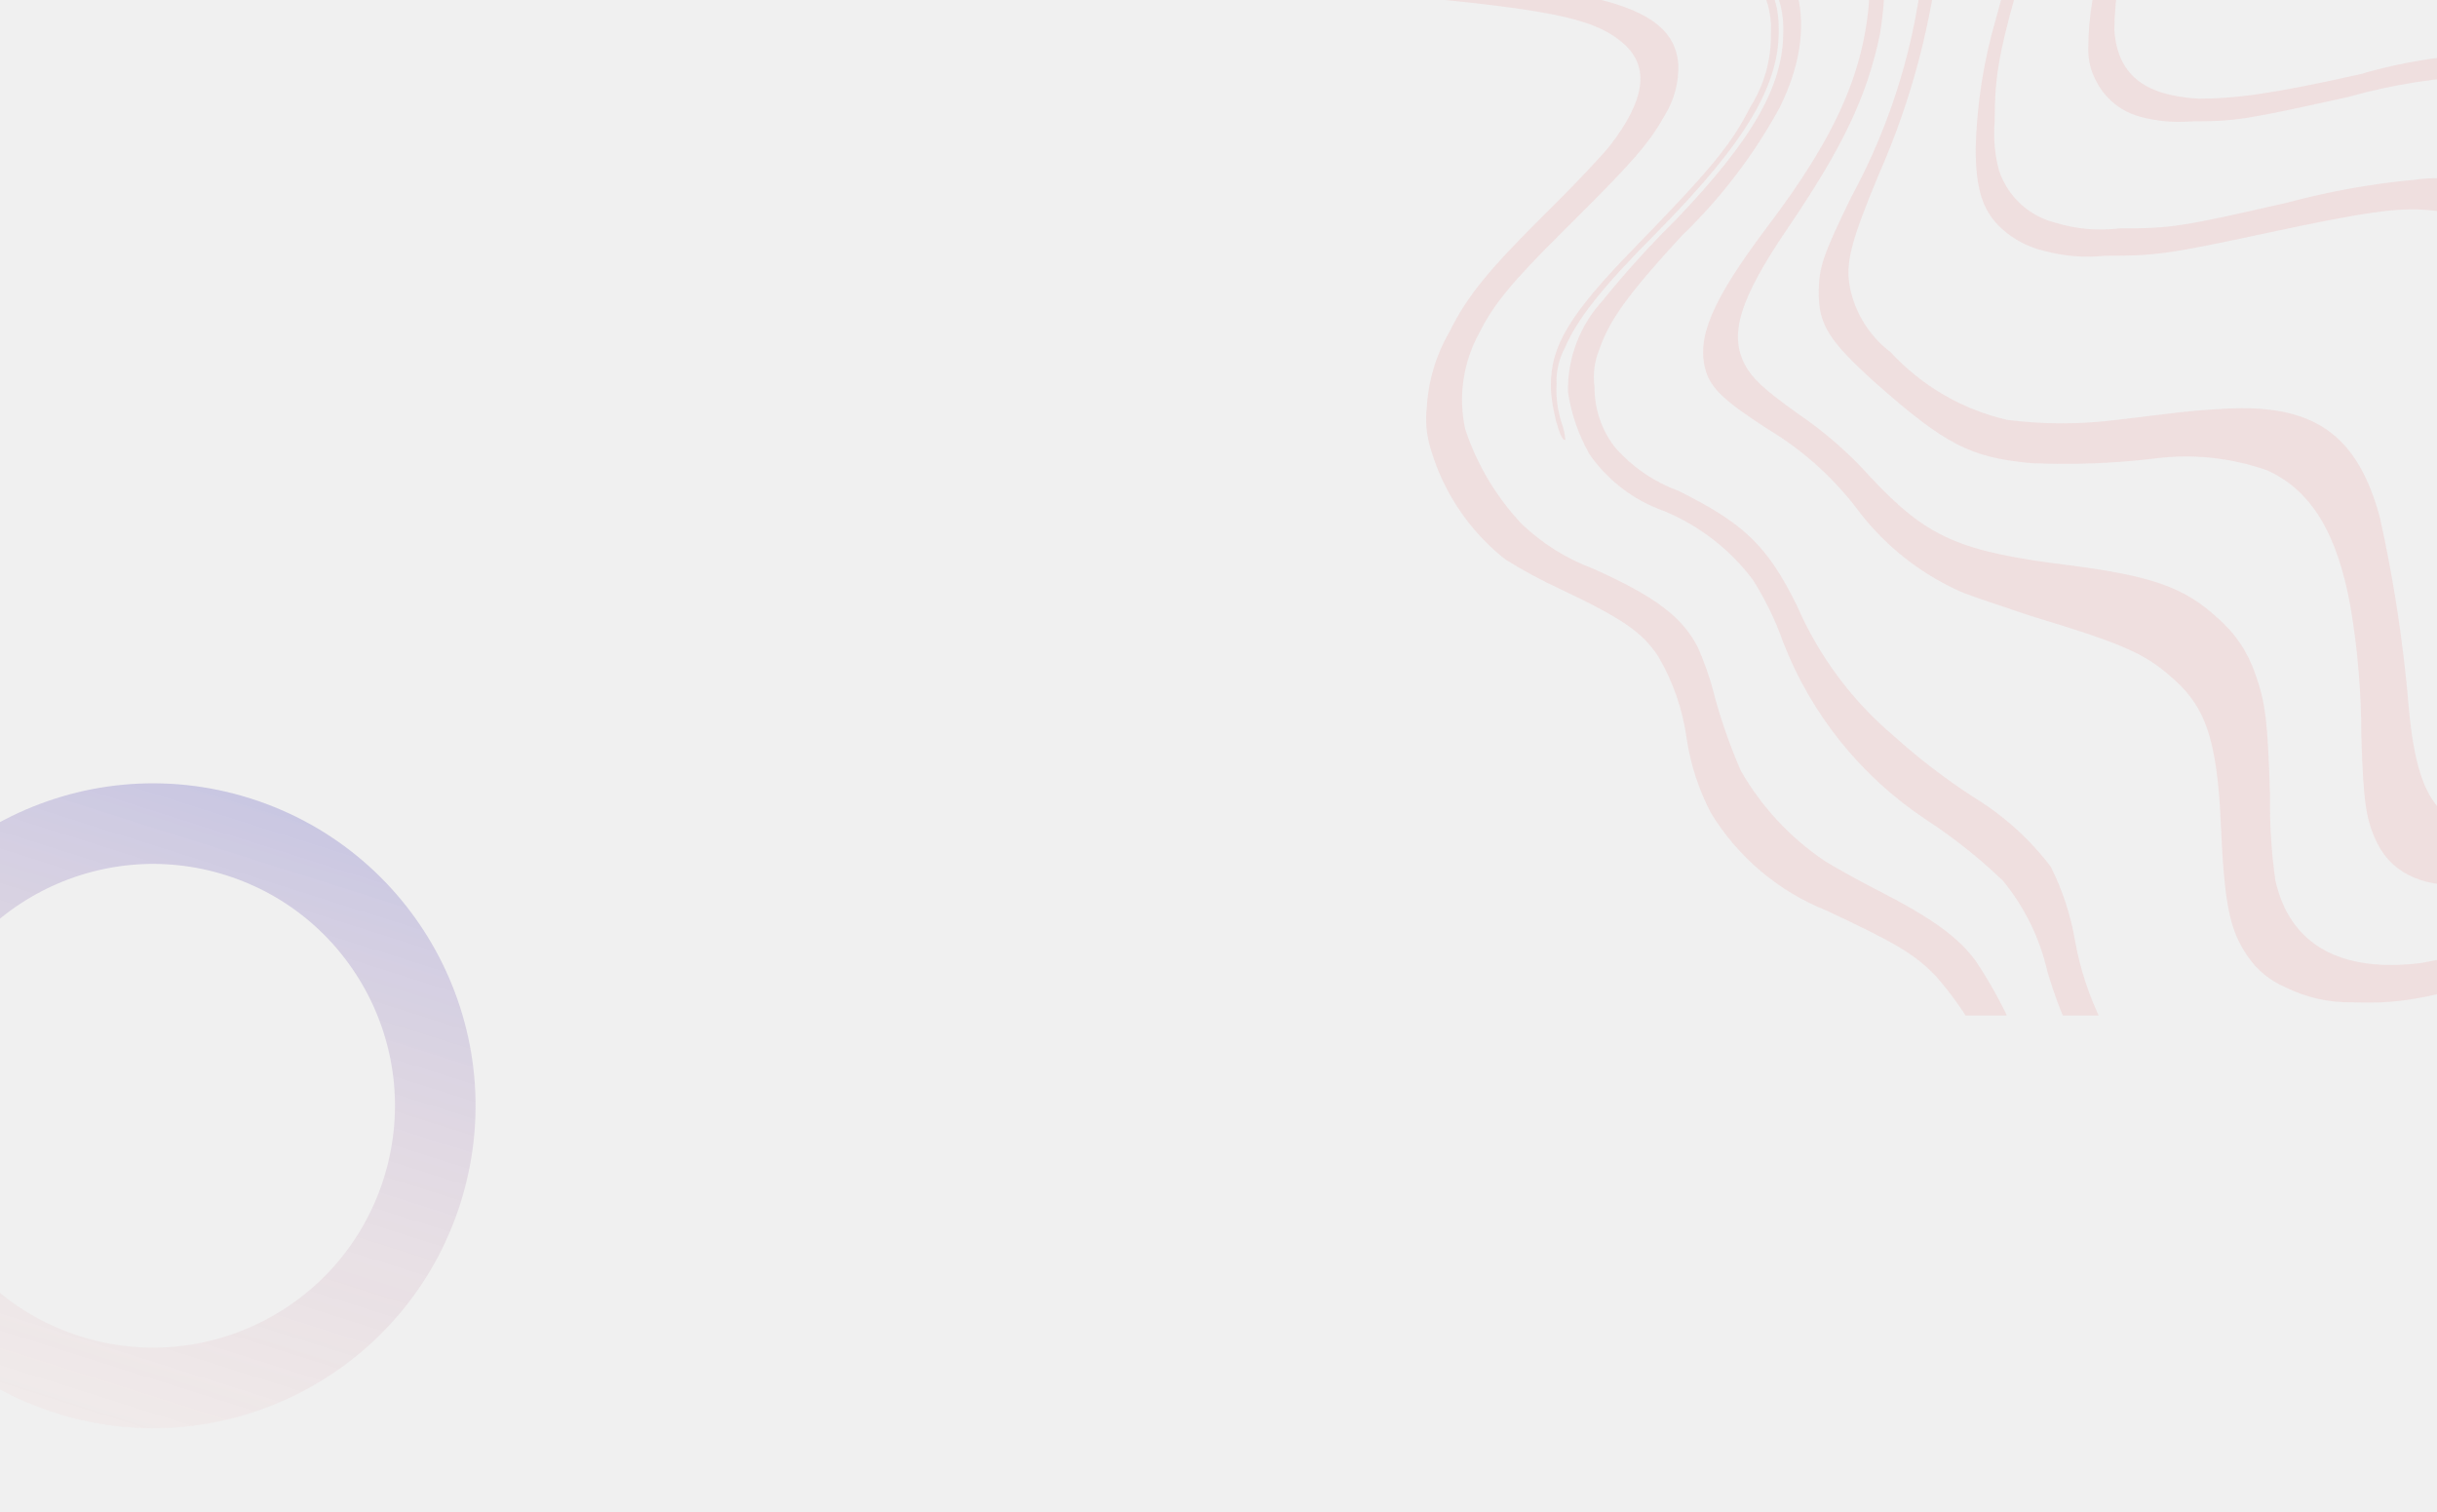
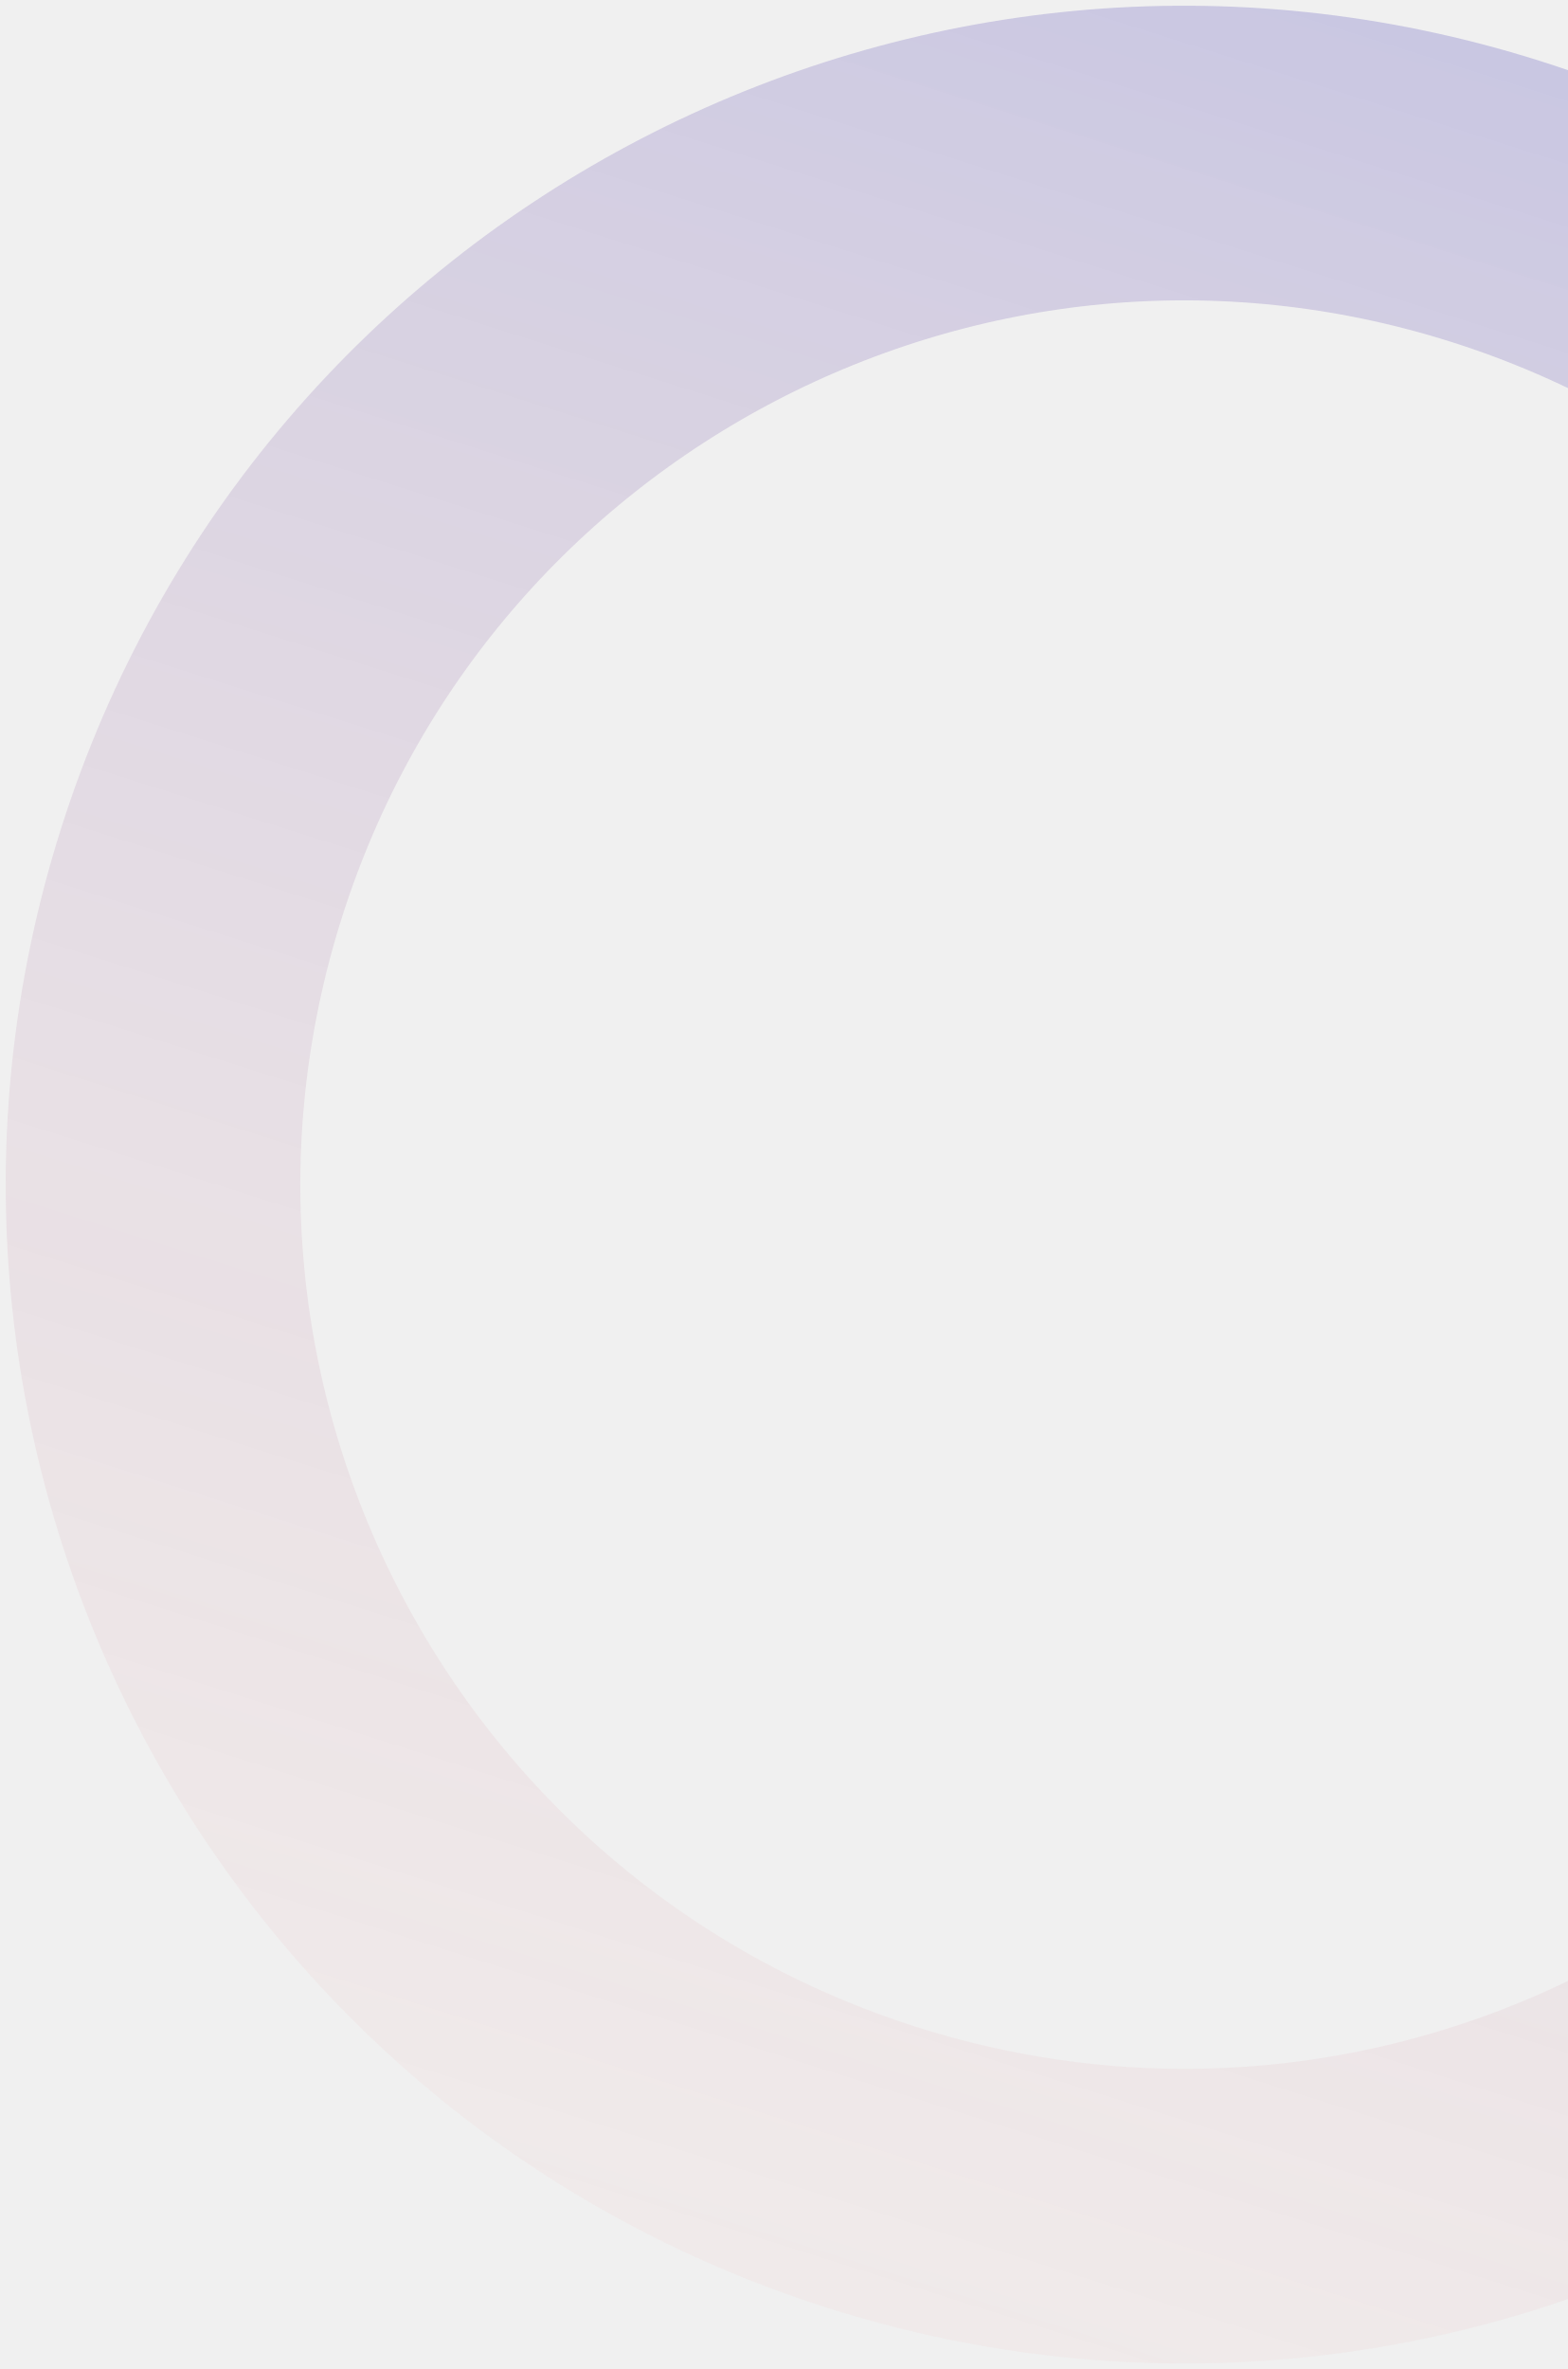
- <svg xmlns="http://www.w3.org/2000/svg" width="1512" height="938" viewBox="0 0 1512 938" fill="none">
-   <circle cx="95.017" cy="686.017" r="175" transform="rotate(17.5582 95.0172 686.017)" stroke="url(#paint0_linear_906_3)" stroke-opacity="0.2" stroke-width="50" />
-   <g clip-path="url(#clip0_906_3)">
-     <path d="M1142.83 -88.548C1141.43 -87.337 1139.77 -86.455 1137.99 -85.969C1135.71 -85.969 1136.02 -85.969 1143.13 -75.196C1156.57 -55.126 1162.57 -30.966 1160.08 -6.92C1158.11 41.632 1140.25 83.204 1095.92 141.466C1062.32 186.225 1052.18 209.742 1058.39 230.225C1061.72 241.15 1070.19 249.039 1096.98 266.335C1117.91 278.9 1136.33 295.262 1151.3 314.583C1168.12 337.472 1190.6 355.567 1216.52 367.08C1222.88 369.812 1242.55 376.335 1260.41 382.253C1319.42 400.156 1331.38 405.618 1349.69 422.308C1368 438.998 1375.56 458.722 1377.83 510.308C1380.1 561.894 1383.43 576.915 1394.33 592.998C1400.1 601.613 1408.25 608.361 1417.78 612.418C1430.79 618.904 1445.18 622.132 1459.7 621.824C1491.48 623.19 1513.87 618.487 1578.49 596.942C1657.03 570.694 1663.69 568.873 1683.51 566.597C1696.63 563.965 1710.26 565.898 1722.15 572.076C1734.03 578.255 1743.46 588.31 1748.88 600.584C1771.88 639.577 1785.8 654.142 1810.32 666.281C1835.08 676.878 1861.63 682.645 1888.55 683.273C1920.58 684.628 1952.66 682.849 1984.34 677.963L2021.26 673.867H2025.5V665.825C2025.5 661.273 2025.5 657.177 2024.14 656.873C2016.94 656.859 2009.75 657.469 2002.65 658.694C1978.31 662.365 1953.72 664.142 1929.11 664.005C1897.03 665.509 1865.01 659.968 1835.29 647.769C1809.71 635.481 1798.97 621.37 1776.27 570.543C1763.86 542.776 1751 532.155 1726.03 529.728C1707.42 528.059 1679.27 535.948 1628.43 557.039C1588.36 575.849 1546.04 589.413 1502.52 597.398C1451.98 603.77 1420.66 586.018 1411.73 546.266C1409.26 528.88 1408.15 511.329 1408.4 493.769C1407.04 448.253 1405.68 435.81 1399.17 417.907C1394.6 404.388 1386.44 392.375 1375.56 383.163C1355.29 364.349 1334.55 357.218 1283.71 350.693C1215.46 342.197 1195.79 333.549 1160.84 296.376C1147.39 281.3 1132.15 267.949 1115.44 256.625C1094.25 241.452 1087.14 234.776 1082.6 226.28C1072.61 207.314 1079.42 185.466 1108.63 142.376C1143.43 91.245 1158.26 60.142 1166.43 20.997C1170.43 -3.877 1170.43 -29.233 1166.43 -54.107C1163.04 -67.636 1156.33 -80.1 1146.91 -90.369C1145.32 -89.763 1143.83 -88.891 1142.52 -87.79L1142.83 -88.548Z" fill="#EA716E" fill-opacity="0.13" />
-     <path d="M1187.47 -86.883C1193.77 -67.341 1195.88 -46.678 1193.65 -26.258C1188.89 25.947 1173.49 76.61 1148.42 122.577C1131.23 157.89 1128.52 165.62 1128.37 181.231C1128.37 201.692 1134.85 211.543 1163.35 237.31C1207.07 275.958 1222.45 283.84 1260.3 287.325C1285.86 288.463 1311.48 287.5 1336.89 284.445C1360.31 281.432 1384.1 283.922 1406.4 291.72C1433.84 303.997 1450.13 330.52 1458.42 376.899C1462.82 403.191 1465.04 429.806 1465.05 456.469C1466.41 498.906 1467.92 508.606 1475.01 523.308C1484.96 543.011 1506.07 551.801 1535.32 548.468C1564.57 545.133 1587.64 537.403 1644.18 512.395C1700.72 487.388 1716.25 482.083 1739.78 481.325C1752.37 479.434 1765.23 481.598 1776.53 487.505C1787.82 493.414 1796.96 502.763 1802.65 514.214C1808 525.877 1812.73 537.818 1816.82 549.984C1822.1 565.14 1828.28 581.205 1830.69 586.206C1836.43 597.923 1844.6 608.263 1854.67 616.518C1875.92 629.529 1899.85 637.462 1924.63 639.708C1951.22 641.995 1977.95 641.995 2004.54 639.708L2025.5 637.889V622.43H1986.9C1969.3 623.354 1951.66 622.338 1934.28 619.399C1910.96 616.562 1889.02 606.799 1871.25 591.36C1858.66 578.751 1849.52 563.09 1844.72 545.891C1838.18 525.465 1829.59 505.762 1819.09 487.084C1814.09 479.114 1807.49 472.294 1799.69 467.069C1791.9 461.846 1783.09 458.336 1773.85 456.772C1761.61 454.333 1749 454.333 1736.76 456.772C1714.29 460.258 1699.21 465.562 1634.83 492.238C1591.71 509.97 1571.66 514.972 1546.93 514.062C1541.06 514.662 1535.14 513.97 1529.56 512.034C1523.99 510.096 1518.91 506.962 1514.66 502.847C1503.65 492.238 1497.47 472.534 1494.46 438.736C1491.16 399.065 1485.16 359.668 1476.51 320.82C1463.4 272.624 1438.97 253.224 1391.02 253.224C1381.82 253.224 1364.49 254.436 1352.27 255.801L1313.22 260.499C1290.69 263.352 1267.9 263.352 1245.37 260.499C1217.6 254.116 1192.39 239.488 1173 218.516C1160.09 208.721 1151.14 194.563 1147.82 178.656C1144.95 163.498 1147.82 150.919 1165.76 108.027C1185.85 62.434 1198.67 13.946 1203.76 -35.655C1205.37 -52.383 1204.35 -69.261 1200.74 -85.67C1199.53 -90.217 1199.38 -90.369 1193.35 -90.369C1187.32 -90.369 1187.32 -90.369 1188.22 -87.489L1187.47 -86.883Z" fill="#EA716E" fill-opacity="0.13" />
-     <path d="M1261.31 -87.335C1261.31 -85.667 1259.65 -78.082 1258.44 -70.195C1257.23 -62.307 1253.91 -47.29 1251.19 -36.521C1248.47 -25.751 1242.73 -4.667 1238.64 10.653C1230.79 37.114 1226.47 64.505 1225.8 92.108C1225.8 118.047 1230.33 131.395 1242.27 142.165C1249.71 148.809 1258.7 153.453 1268.41 155.664C1280.57 158.962 1293.22 159.991 1305.74 158.698C1337.47 158.698 1344.58 157.788 1406.23 144.592C1467.89 131.395 1487.53 128.664 1506.72 130.333C1543.44 133.367 1560.52 148.08 1567.17 182.361C1568.23 187.822 1569.44 207.692 1570.34 228.928C1569.52 256.577 1573.35 284.166 1581.68 310.535C1584.88 323.126 1591.18 334.707 1600 344.222C1608.81 353.735 1619.87 360.877 1632.15 364.99C1650.74 371.208 1658.29 371.967 1716.77 372.118C1739.62 371.361 1762.49 372.171 1785.23 374.546C1816.86 379.232 1846.78 391.974 1872.12 411.557C1878.62 416.107 1899.32 434.765 1918.36 452.966C1962.49 495.135 1985.46 512.124 2017.95 525.928L2025.5 529.265V507.725L2016.59 501.809C1990.44 484.366 1957.8 460.4 1934.98 441.894C1908.59 418.883 1879.52 399.171 1848.39 383.193C1813.49 365.749 1789.46 361.197 1721.91 358.619C1698.11 358.704 1674.39 356.057 1651.19 350.731C1637.02 346.984 1624.18 339.306 1614.16 328.575C1604.14 317.843 1597.33 304.494 1594.52 290.057C1588.53 265.255 1586.44 239.665 1588.32 214.214C1588.32 167.8 1587.42 158.395 1581.07 144.288C1575.99 134.68 1568.48 126.573 1559.31 120.777C1540.22 111.869 1518.97 108.657 1498.11 111.524C1471.52 113.99 1445.18 118.709 1419.38 125.631C1353.19 140.799 1347.15 141.709 1314.81 141.709C1301.56 143.293 1288.13 142.105 1275.37 138.221C1267.21 136.213 1259.69 132.152 1253.53 126.42C1247.37 120.687 1242.77 113.471 1240.16 105.456C1237.56 95.57 1236.69 85.305 1237.59 75.119C1237.59 45.541 1240.31 31.434 1256.17 -23.476C1262.47 -44.115 1267.17 -65.211 1270.23 -86.576C1270.23 -90.065 1270.23 -90.369 1266.3 -90.369C1262.37 -90.369 1262.07 -90.369 1261.76 -87.487L1261.31 -87.335Z" fill="#EA716E" fill-opacity="0.13" />
-     <path d="M1319.96 -80.894C1316.79 -67.852 1311.66 -48.441 1305.93 -29.181C1299.12 -10.108 1295.65 10.005 1295.67 30.267C1295.52 37.547 1297.34 44.73 1300.95 51.044C1303.72 56.301 1307.56 60.918 1312.21 64.6C1316.86 68.282 1322.22 70.948 1327.96 72.427C1338.12 75.207 1348.69 76.182 1359.19 75.309C1387.25 75.309 1393.14 74.247 1456.96 60.143C1484.89 52.252 1513.67 47.821 1542.66 46.95C1562.14 45.554 1581.71 47.66 1600.45 53.167C1653.86 68.333 1670.46 103.971 1660.8 182.983C1657.23 206.963 1657.23 231.343 1660.8 255.322C1663.53 266.68 1669.15 277.13 1677.1 285.652C1692.19 300.817 1709.84 306.429 1770.34 315.984C1796.08 319.152 1821.55 324.22 1846.54 331.149C1872.34 338.427 1949.59 357.081 1964.68 359.659C1970.87 360.721 1983.84 362.542 1993.35 363.603C2003.8 363.901 2014.08 366.38 2023.52 370.882C2024.88 372.095 2025.18 369.366 2025.18 354.806C2025.9 348.5 2025.39 342.111 2023.68 336.002C2013.67 334.72 2003.59 334.112 1993.5 334.181C1942.82 331.812 1892.39 325.679 1842.62 315.831C1828.43 312.647 1804.59 307.946 1789.5 305.368C1768.04 302.588 1746.85 298.022 1726.14 291.718C1698.07 282.467 1685.55 270.336 1679.06 246.223C1675.86 224.91 1675.86 203.234 1679.06 181.922C1684.94 130.662 1682.38 103.061 1669.25 78.493C1657.79 57.11 1638.17 45.433 1598.64 36.182C1585.09 33.425 1571.24 32.456 1557.45 33.301C1525.96 32.887 1494.59 37.18 1464.35 46.04C1408.23 58.627 1386.05 61.205 1364.02 61.205C1329.92 59.233 1313.77 46.04 1311.81 18.59C1311.98 -2.078 1315.54 -22.576 1322.37 -42.071C1326.75 -58.905 1330.37 -74.98 1330.52 -77.71C1330.67 -80.44 1330.52 -82.411 1325.84 -82.866C1321.17 -83.321 1320.87 -82.866 1320.11 -79.53L1319.96 -80.894Z" fill="#EA716E" fill-opacity="0.13" />
-     <path d="M1461.96 -81.578C1458.48 -81.578 1455.6 -80.68 1455.6 -80.081C1456.66 -77.732 1457.93 -75.477 1459.38 -73.343C1463.96 -66.958 1470.06 -61.788 1477.14 -58.288C1484.22 -54.789 1492.06 -53.068 1499.97 -53.279C1520.72 -52.206 1541.52 -52.606 1562.21 -54.476C1650.94 -59.268 1711.67 -52.68 1746.65 -35.011C1760.06 -27.546 1771.11 -16.56 1778.6 -3.268C1785.55 10.171 1789.13 25.062 1789.05 40.154C1792.38 86.271 1796.32 105.138 1807.52 127.597C1816.93 149.093 1834.34 166.192 1856.13 175.362C1872.18 183.823 1890.21 187.905 1908.38 187.191C1922.75 187.182 1937.07 185.575 1951.08 182.399C1971.52 177.49 1992.44 174.828 2013.47 174.464H2025.13V153.053C2025.94 145.485 2025.42 137.837 2023.62 130.442C2012.17 128.957 2000.63 128.257 1989.09 128.346C1930.64 126.849 1907.16 122.806 1877.94 108.881C1865.71 103.6 1854.57 96.138 1845.08 86.87C1828.88 71.897 1824.33 58.571 1822.36 25.63C1822.42 11.94 1820.43 -1.682 1816.46 -14.797C1812 -26.358 1804.72 -36.647 1795.26 -44.744C1776.18 -62.212 1751.68 -72.769 1725.75 -74.69C1679.32 -78.04 1632.71 -78.04 1586.28 -74.69C1534.19 -71.845 1514.51 -73.043 1499.67 -80.38C1493.89 -82.79 1487.54 -83.567 1481.34 -82.626C1474.07 -82.626 1465.44 -82.626 1461.96 -82.626V-81.578Z" fill="#EA716E" fill-opacity="0.13" />
-     <path d="M929.452 -76.146L914.341 -75.39L921.594 -73.121C939.036 -68.597 956.755 -65.213 974.635 -62.99C981.226 -62.425 987.75 -61.261 994.129 -59.511C990.479 -59.374 986.825 -59.679 983.249 -60.419C960.11 -62.963 937.184 -67.158 914.643 -72.97C902.705 -76.146 894.847 -76.902 897.114 -74.936C911.799 -69.517 926.984 -65.566 942.448 -63.141L981.738 -57.395C1009.15 -55.286 1036 -48.43 1061.07 -37.131C1071.92 -32.217 1081.26 -24.49 1088.12 -14.75C1095.71 -4.572 1099.45 7.961 1098.7 20.636C1099.06 36.662 1094.7 52.44 1086.16 66.002C1074.07 89.744 1062.43 103.959 1014.68 153.106C973.578 195.145 961.941 214.804 962.244 239.604C962.244 252.76 968.44 275.292 971.16 272.722C970.916 269.2 970.152 265.735 968.893 262.438C966.392 254.785 965.316 246.738 965.72 238.697C965.363 230.762 967.138 222.878 970.858 215.862C978.715 197.716 993.524 178.813 1027.98 144.184C1083.74 87.627 1104.74 52.09 1103.54 16.553C1103.57 3.641 1099.2 -8.896 1091.14 -18.984C1078.15 -36.828 1055.33 -47.867 1015.59 -55.731C1010.46 -56.59 1005.41 -57.854 1000.48 -59.511C1015.8 -57.407 1030.96 -54.172 1045.81 -49.834C1056.9 -47.149 1067.35 -42.292 1076.56 -35.544C1085.77 -28.795 1093.55 -20.289 1099.46 -10.516C1104.36 -1.211 1106.76 9.213 1106.41 19.728C1106.41 53.299 1087.52 86.417 1039.77 136.32C1023.74 152.149 1008.6 168.859 994.431 186.374C980.165 201.826 972.423 222.199 972.821 243.233C974.872 256.859 979.431 269.986 986.271 281.946C997.432 297.944 1013.27 310.094 1031.61 316.727C1053.79 325.696 1073.12 340.543 1087.52 359.673C1095.21 371.77 1101.5 384.708 1106.26 398.235C1123.65 443.107 1154.47 481.505 1194.51 508.172C1211.74 519.389 1227.88 532.198 1242.71 546.431C1256.24 562.905 1265.72 582.331 1270.37 603.14C1286.69 657.428 1306.33 679.809 1350.31 693.873C1388.99 706.273 1426.92 707.937 1489.33 699.921C1563.23 690.395 1591.94 693.873 1623.07 715.951C1634.4 723.966 1663.11 746.195 1663.11 747.103C1663.11 748.01 1663.11 747.103 1643.17 735.458C1626.71 724.691 1609.13 715.767 1590.73 708.843C1567.76 702.038 1538.29 702.493 1483.29 709.902C1456.31 714.65 1428.92 716.677 1401.53 715.951C1341.09 713.531 1296.96 698.862 1272.48 672.701C1260.72 658.75 1250.95 643.226 1243.47 626.579C1238.25 616.149 1232.39 606.05 1225.94 596.335C1214.76 581.213 1198.74 569.568 1163.83 551.724C1152.5 545.978 1138.29 537.963 1131.95 534.032C1110.64 519.629 1092.91 500.542 1080.11 478.231C1072.76 461.407 1066.8 444.009 1062.28 426.211C1059.9 417.793 1056.92 409.556 1053.37 401.562C1043.69 382.659 1026.77 369.956 988.236 352.717C971.801 346.589 956.787 337.173 944.111 325.044C928.271 308.233 916.304 288.154 909.052 266.219C904.67 246.018 907.729 224.911 917.665 206.789C926.732 188.642 937.914 175.033 970.858 142.368C1012.56 101.086 1022.69 89.593 1032.66 71.9C1038.7 62.273 1041.71 51.049 1041.28 39.69C1039.61 19.577 1024.5 7.479 990.955 -0.687C964.43 -6.294 937.494 -9.733 910.412 -10.97C882.226 -12.526 854.193 -16.166 826.543 -21.858C813.699 -25.487 814.001 -25.638 814.001 -17.472C814.001 -12.028 814.001 -10.214 816.418 -9.76C840.716 -5.404 865.233 -2.375 889.86 -0.687C967.231 7.026 991.409 12.772 1007.58 27.289C1023.75 41.806 1020.42 62.373 999.116 90.046C994.582 95.944 976.902 114.695 959.827 131.48C923.861 167.17 910.411 183.349 899.38 205.73C890.934 220.255 886.065 236.583 885.175 253.365C884.304 261.391 885.023 269.51 887.291 277.258C895.088 304.818 911.376 329.214 933.834 346.971C944.997 353.975 956.609 360.239 968.591 365.723C1006.82 383.869 1019.21 392.338 1029.04 407.61C1038.05 423.049 1043.96 440.105 1046.41 457.816C1048.8 474.08 1053.91 489.826 1061.53 504.393C1078.25 531.769 1103.37 552.99 1133.15 564.88C1176.52 585.144 1188.16 592.101 1201.31 605.861C1213.34 619.582 1223.5 634.837 1231.53 651.228C1242.96 674.065 1261.31 692.698 1283.97 704.458C1309.88 715.964 1337.49 723.165 1365.72 725.779C1399.39 728.552 1433.24 728.046 1466.82 724.268C1486.02 721.957 1505.35 720.947 1524.69 721.243C1574.11 721.243 1574.26 721.243 1647.25 769.332C1671.62 782.872 1696.86 794.794 1722.8 805.02C1748.92 814.95 1776.8 819.378 1804.71 818.025C1813.17 818.025 1836.44 814.85 1856.54 812.127C1914.11 803.961 1933.46 803.81 1969.57 812.127C1988.39 814.429 2006.35 821.337 2021.86 832.24L2025.49 836.323V813.64C2025.49 786.268 2026.85 788.084 2004.18 784.302C1960.75 778.568 1916.83 777.454 1873.16 780.975C1848.03 783.426 1822.73 783.426 1797.6 780.975C1766.52 774.797 1736.76 763.231 1709.66 746.799C1690.58 734.685 1672.17 721.562 1654.5 707.482C1643.86 698.953 1632.54 691.315 1620.65 684.647C1599.37 676.345 1576.35 673.536 1553.71 676.482C1535.12 677.994 1530.13 678.599 1488.88 684.951C1432.96 693.418 1399.27 692.36 1363.76 681.018C1351.11 677.742 1339.29 671.887 1329.02 663.82C1318.74 655.753 1310.25 645.648 1304.06 634.14C1296.2 618.216 1290.6 601.264 1287.44 583.783C1284.74 567.739 1279.65 552.191 1272.33 537.661C1259.38 520.66 1243.39 506.201 1225.18 495.016C1207.57 483.662 1190.9 470.919 1175.32 456.909C1149.16 434.885 1128.47 407.087 1114.87 375.703C1096.58 338.653 1082.08 324.741 1041.28 304.477C1025.9 298.852 1012.21 289.378 1001.53 276.956C993.538 266.38 989.238 253.469 989.294 240.208C988.22 232.377 989.21 224.401 992.164 217.071C998.663 198.32 1010 182.594 1043.54 146.15C1067.59 123.012 1087.97 96.343 1103.99 67.061C1129.53 16.099 1118.19 -29.872 1074.98 -51.648C1055.78 -61.326 1036.14 -66.77 985.969 -74.483C967.557 -77.675 948.798 -78.336 930.208 -76.448L929.452 -76.146Z" fill="#EA716E" fill-opacity="0.13" />
-   </g>
+ <svg xmlns="http://www.w3.org/2000/svg" width="266" height="402" viewBox="0 0 266 402" fill="none">
+   <circle cx="201.017" cy="201.017" r="175" transform="rotate(17.5582 201.017 201.017)" stroke="url(#paint0_linear_1516_542)" stroke-opacity="0.2" stroke-width="50" />
  <defs>
-     <linearGradient id="paint0_linear_906_3" x1="95.017" y1="486.017" x2="95.017" y2="886.017" gradientUnits="userSpaceOnUse">
+     <linearGradient id="paint0_linear_1516_542" x1="201.017" y1="1.017" x2="201.017" y2="401.017" gradientUnits="userSpaceOnUse">
      <stop stop-color="#2D22AA" />
      <stop offset="1" stop-color="#EA716E" stop-opacity="0.23" />
    </linearGradient>
-     <clipPath id="clip0_906_3">
-       <rect width="698" height="630" fill="white" transform="translate(814)" />
-     </clipPath>
  </defs>
</svg>
